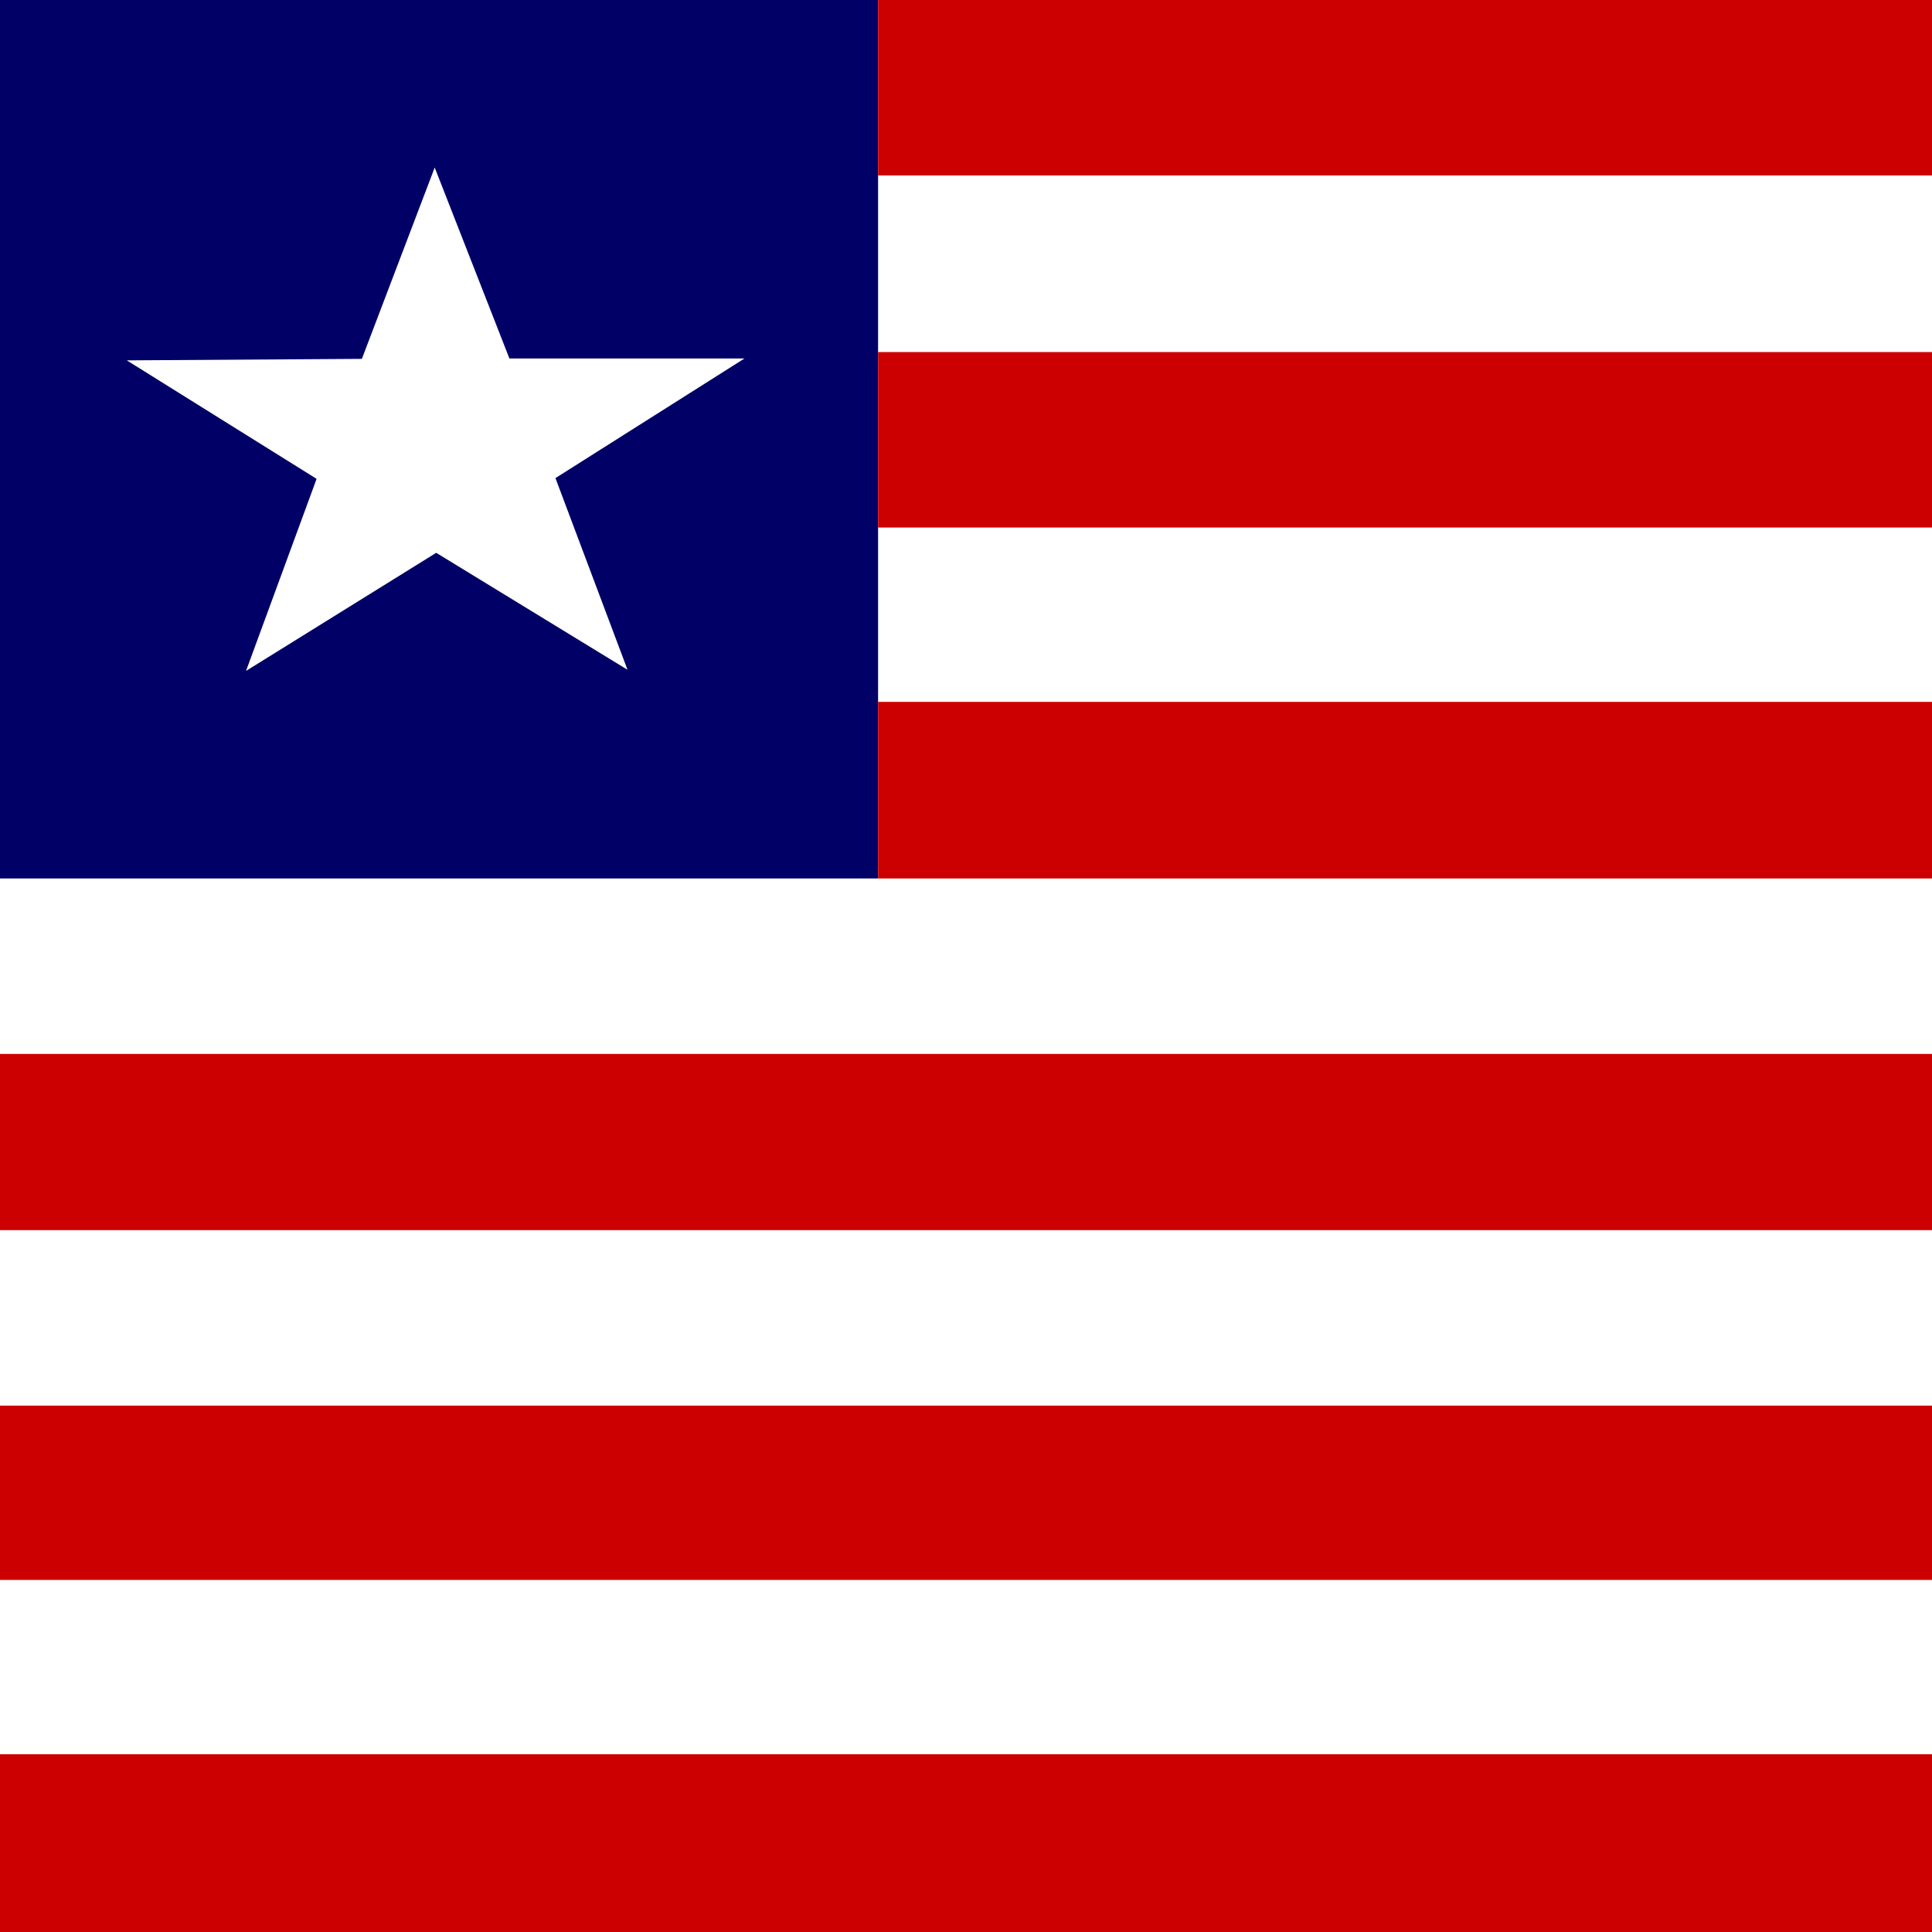
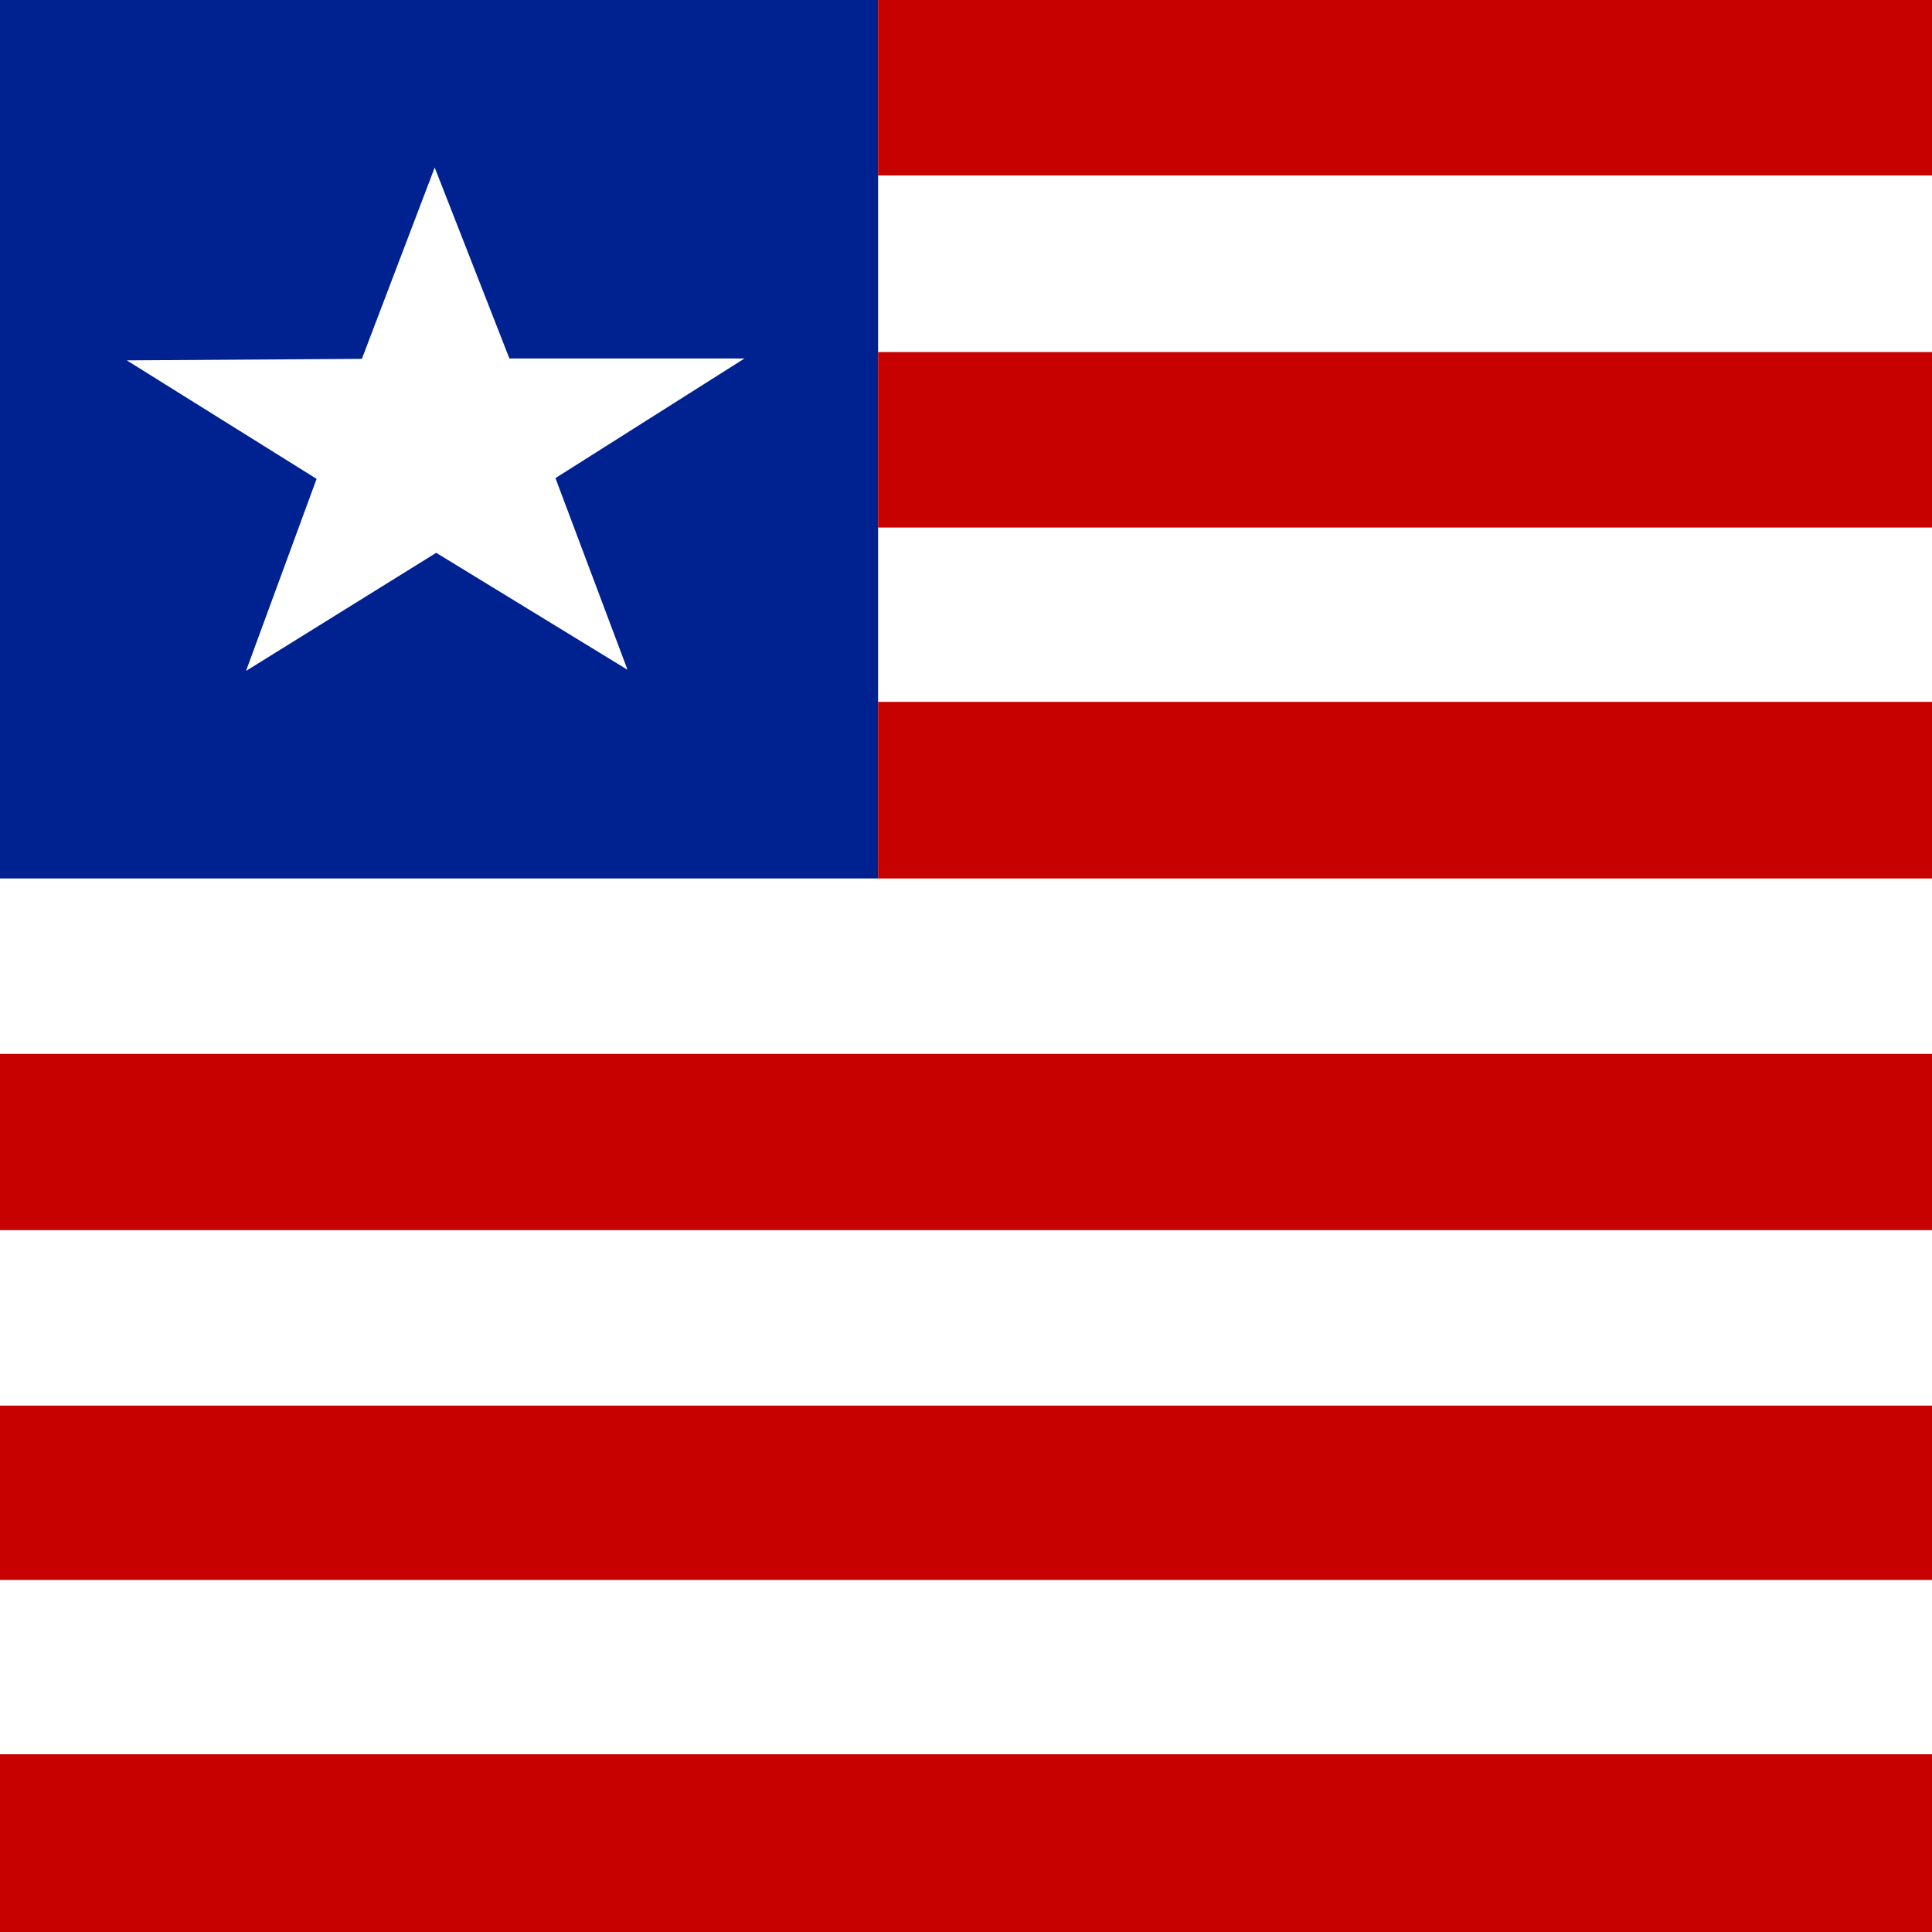
<svg xmlns="http://www.w3.org/2000/svg" id="flag-icon-css-lr" width="512" height="512">
  <defs>
    <clipPath id="a">
      <path fill-opacity=".7" d="M0 0h512v512H0z" />
    </clipPath>
  </defs>
  <g fill-rule="evenodd" clip-path="url(#a)">
    <path fill="#fff" d="M0 0h767.9v512H0z" />
-     <path fill="#006" d="M0 0h232.7v232.8H0z" />
-     <path fill="#c00" d="M0 464.9h767.9V512H0z" />
-     <path fill="#c00" d="M0 465.4h767.9V512H0zm0-92.9h767.9v46.2H0zm0-93.2h766V326H0zM232.7 0h535.1v46.5H232.7zm0 186h535.1v46.8H232.7zm0-92.7h535.1v46.5H232.7z" />
+     <path fill="#002190" d="M0 0h232.7v232.8H0z" />
+     <path fill="#c70000" d="M0 464.9h767.9V512H0z" />
+     <path fill="#c70000" d="M0 465.4h767.9V512H0zm0-92.9h767.9v46.2H0zm0-93.2h766V326H0zM232.7 0h535.1v46.5H232.7zm0 186h535.1v46.8H232.7zm0-92.7h535.1v46.5H232.7z" />
    <path fill="#fff" d="M166.3 177.5l-50.7-31-50.4 31.3 18.7-50.9-50.3-31.4 62.3-.4 19.3-50.7L135 95h62.3l-50.1 31.7 19.1 50.8z" />
  </g>
</svg>
